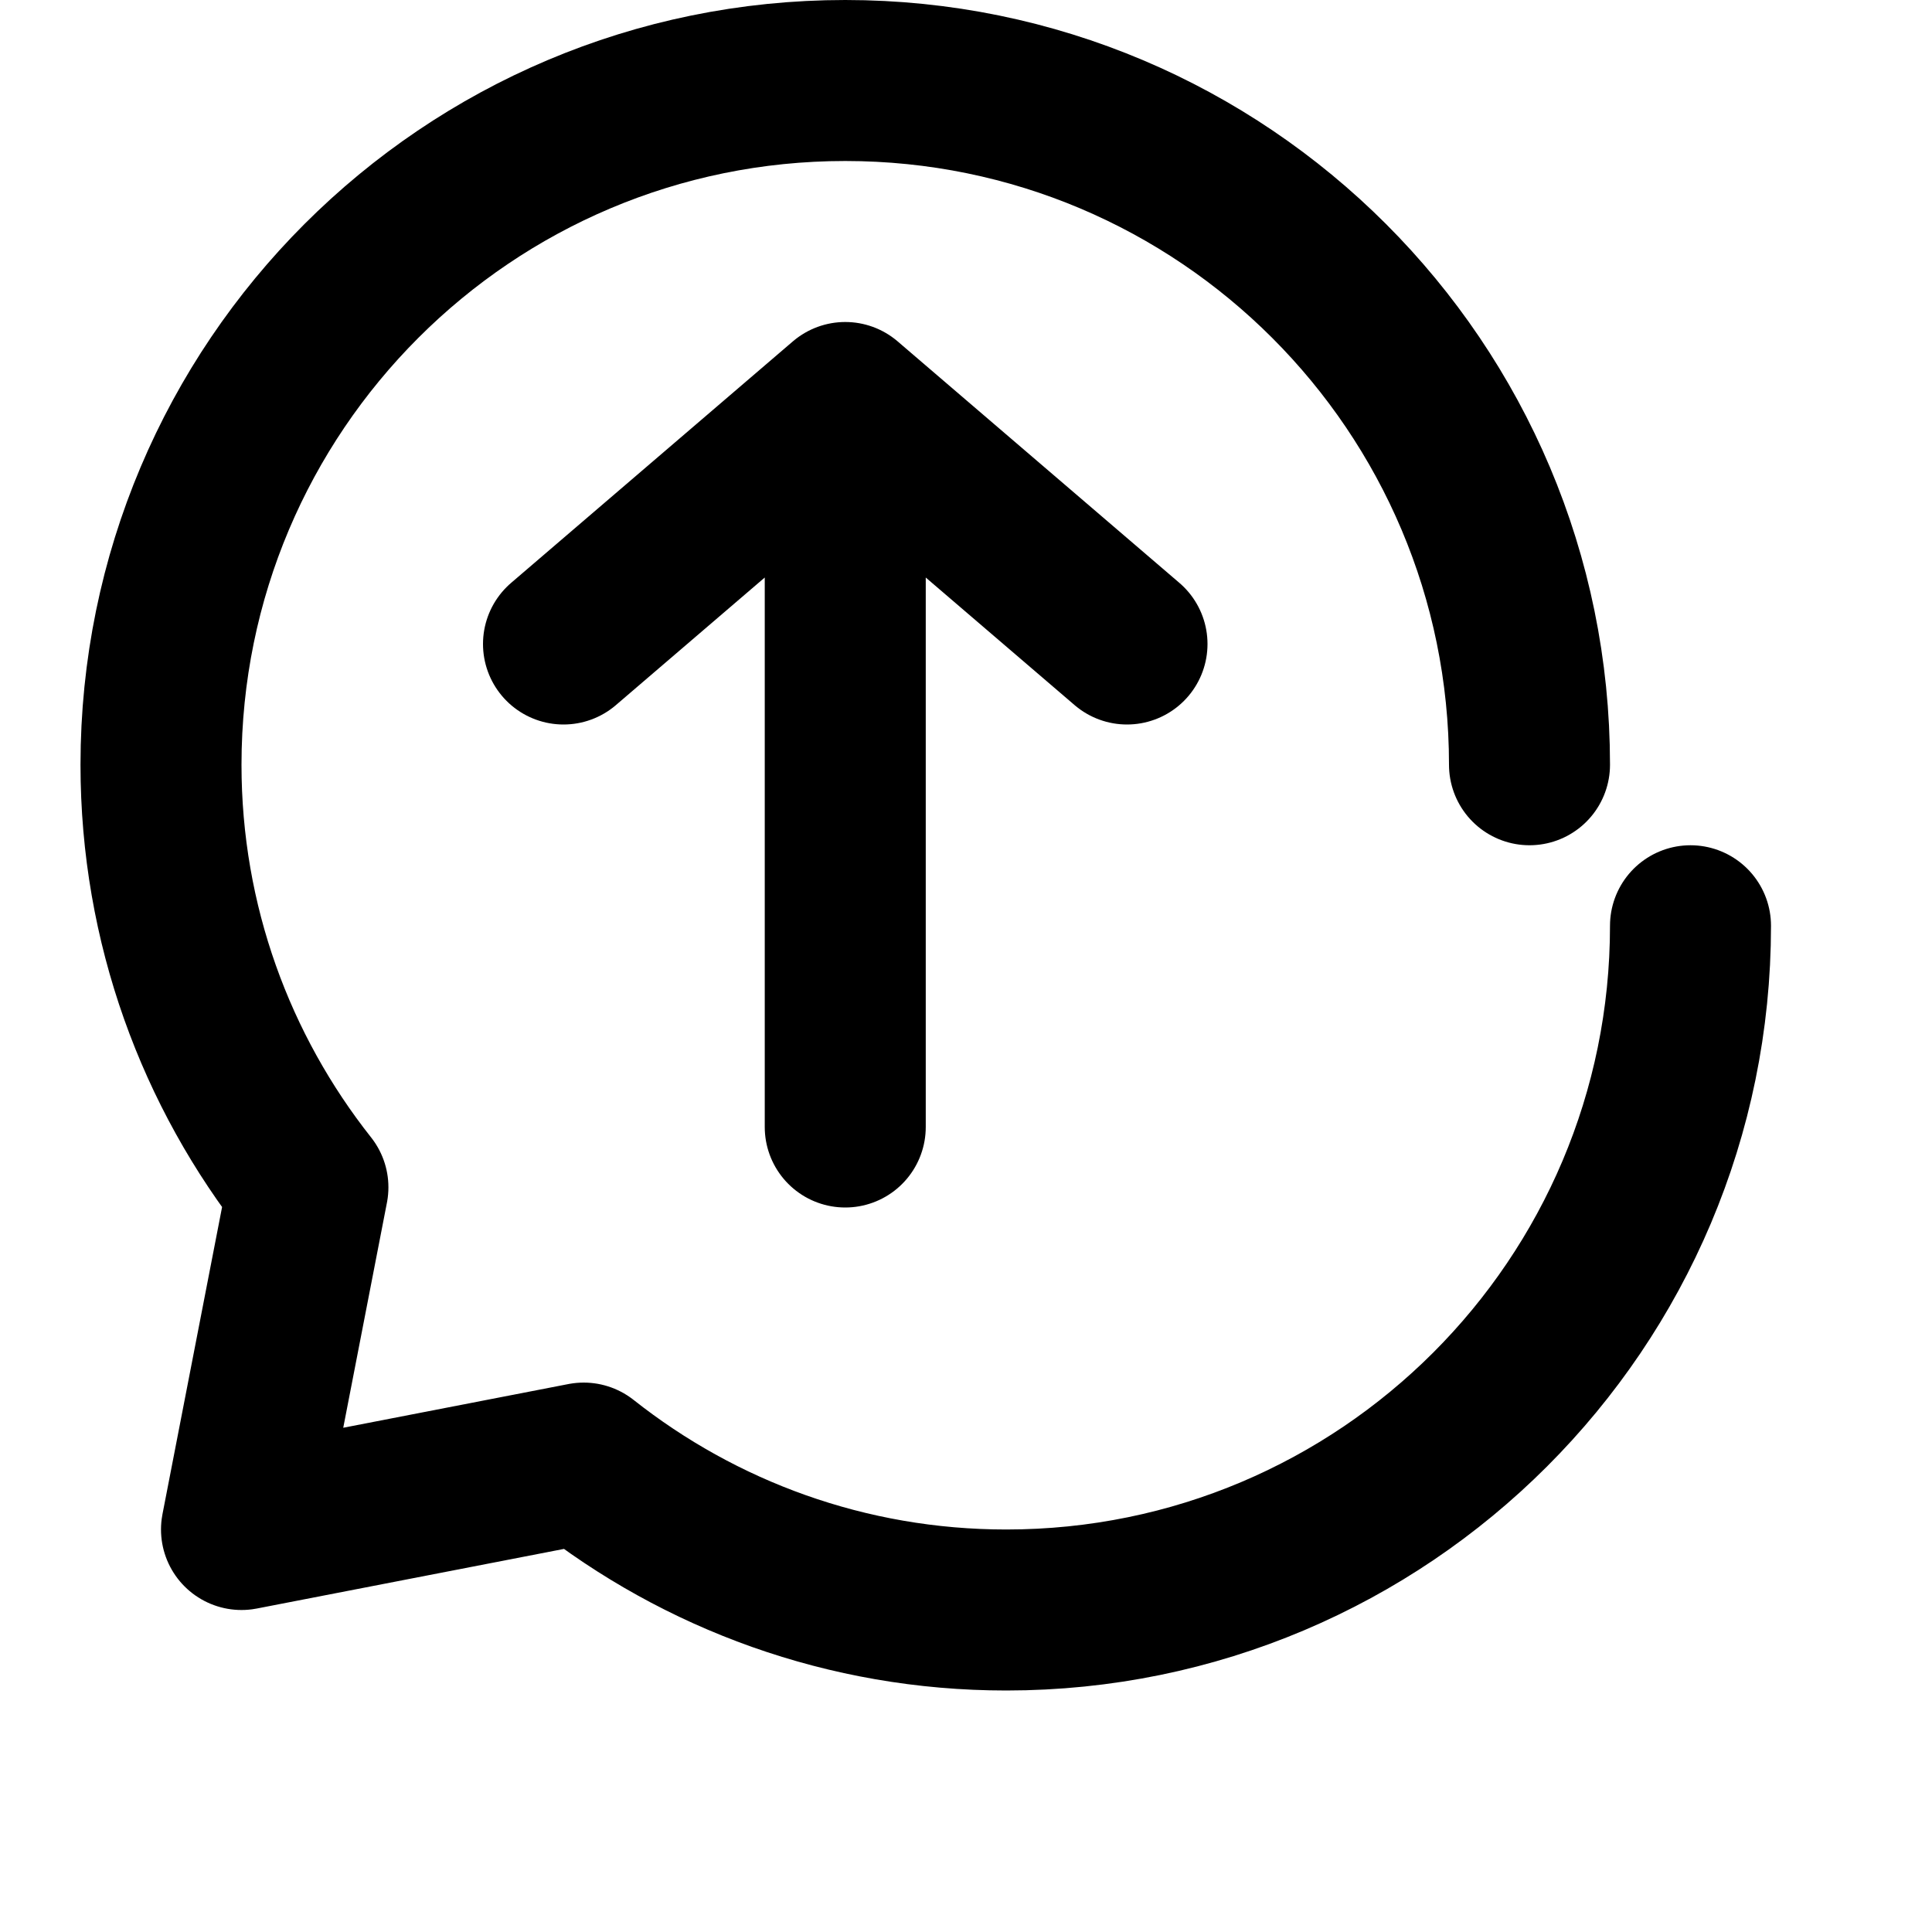
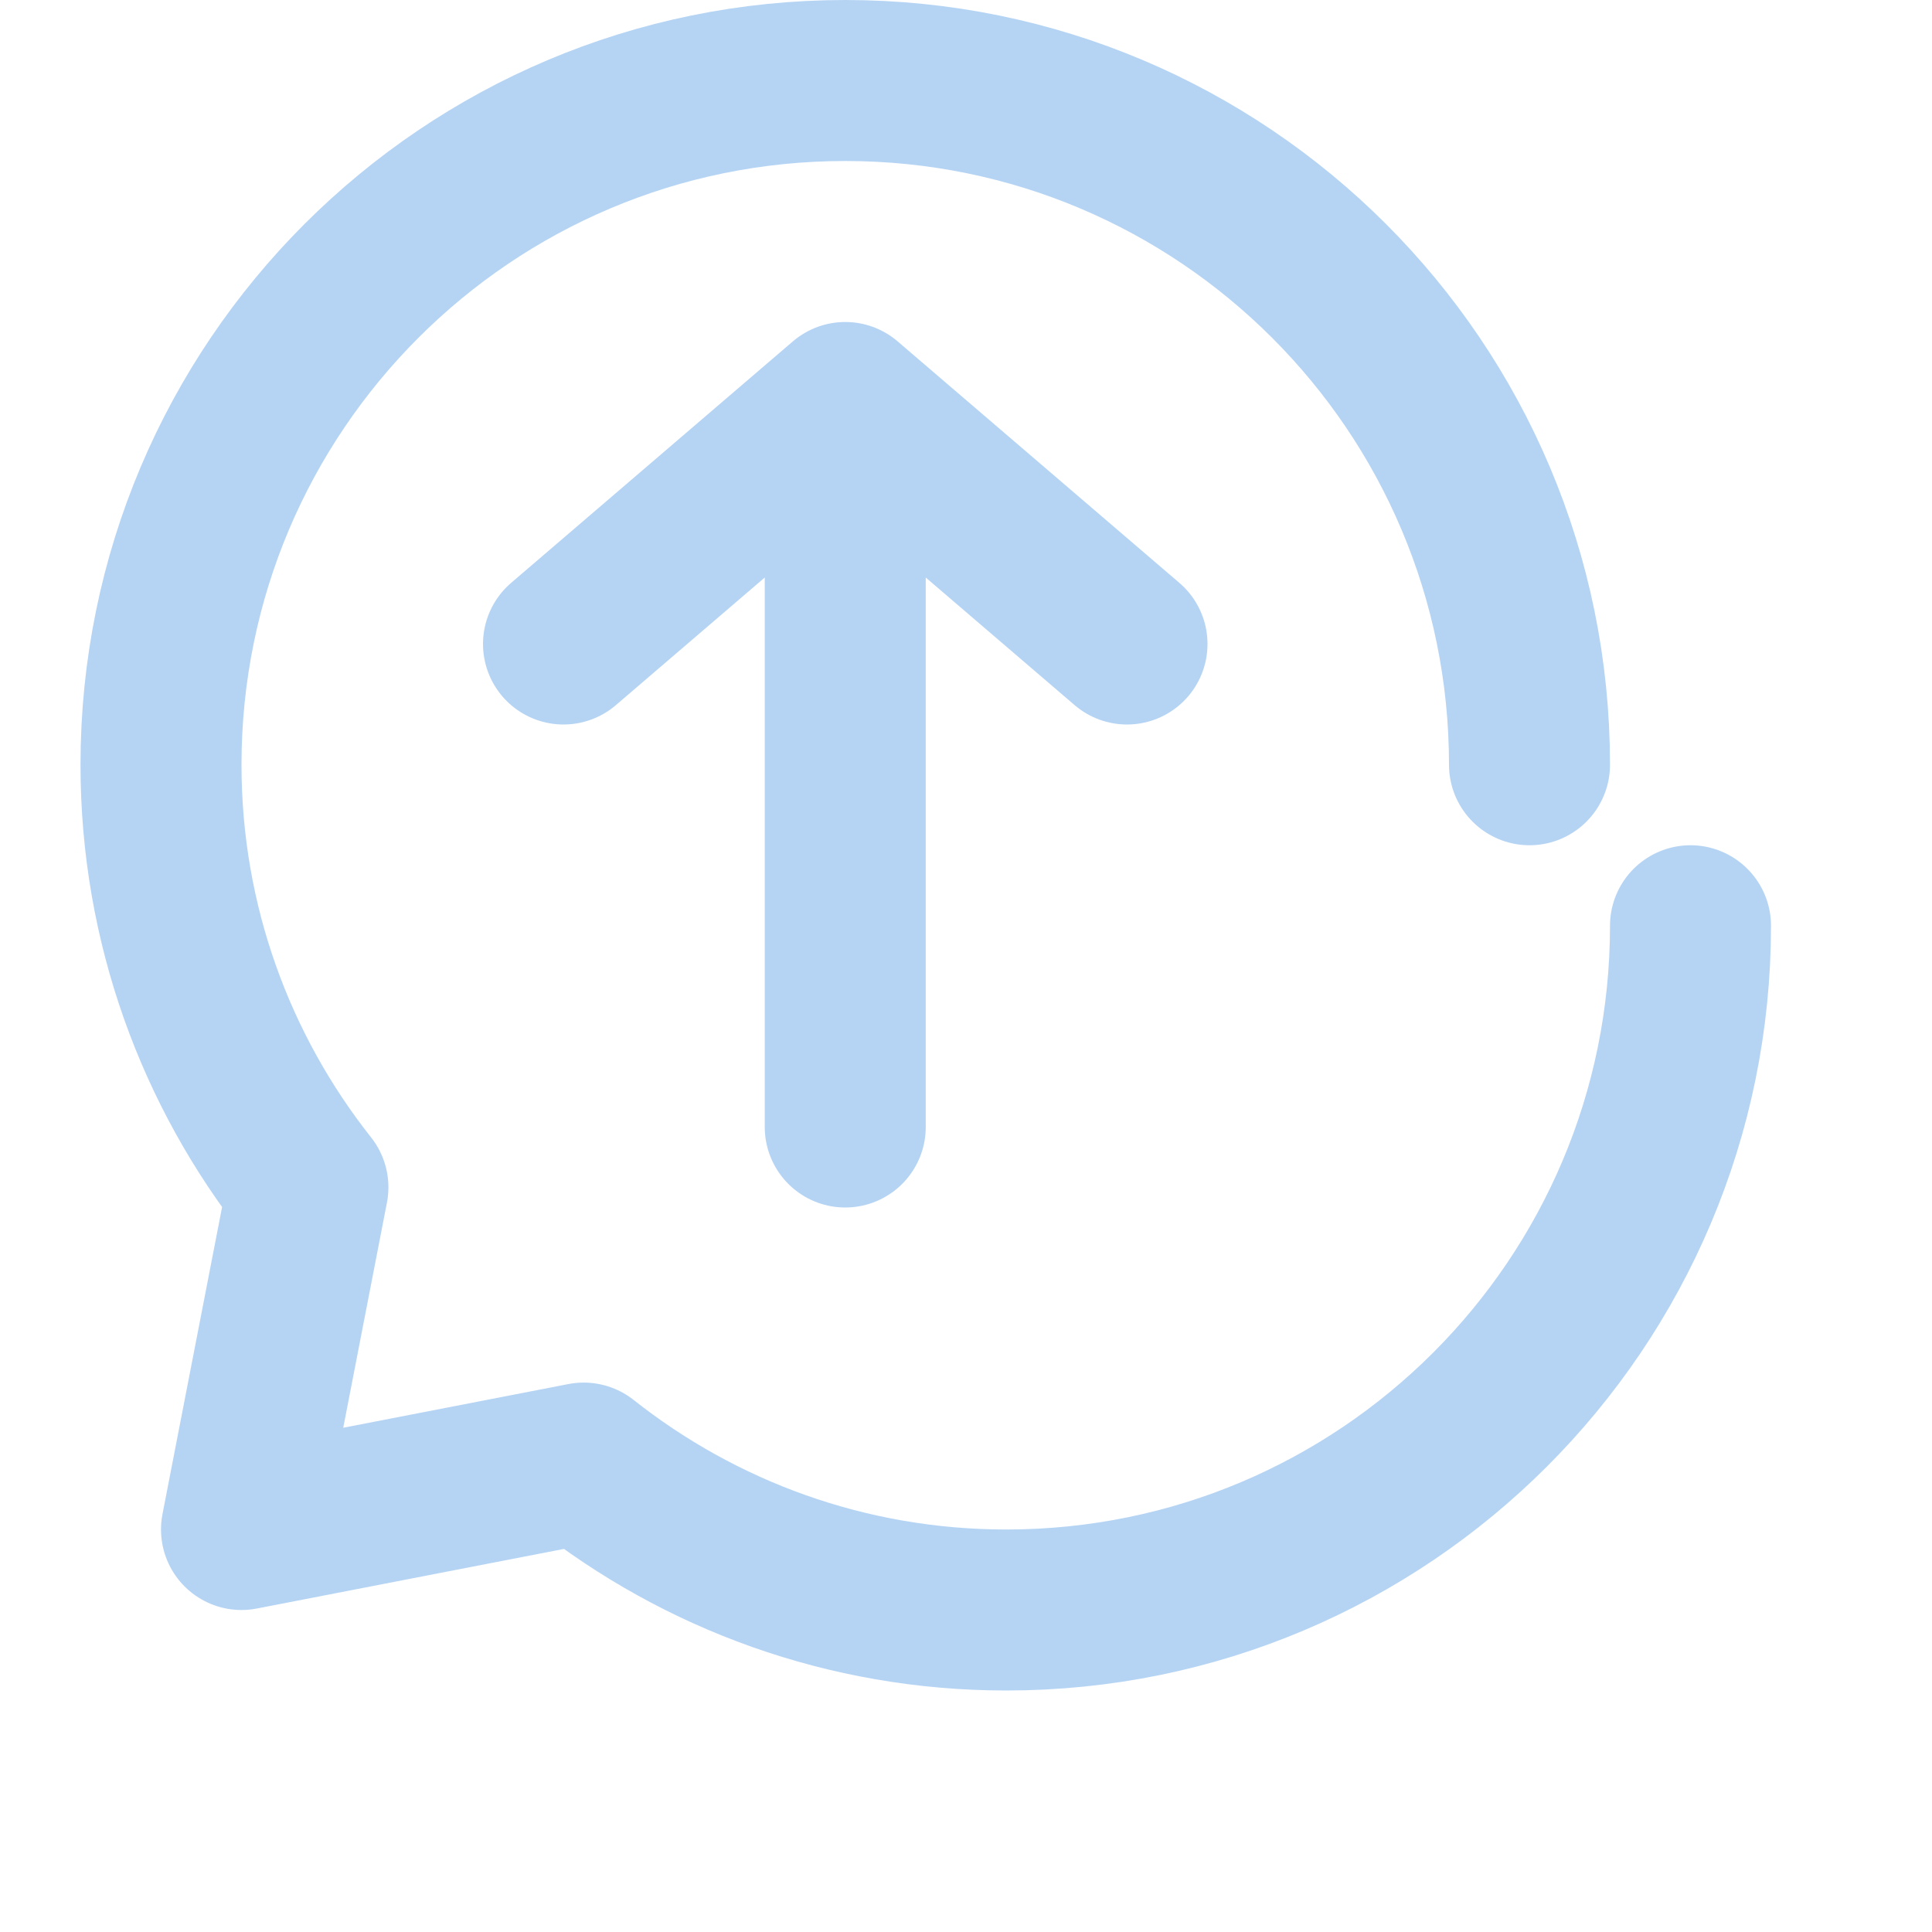
<svg xmlns="http://www.w3.org/2000/svg" width="24" height="24" viewBox="0 0 24 24" fill="none">
-   <path d="M21 11.5C21 16.194 17.194 20 12.5 20C10.519 20 8.695 19.317 7.251 18.175L3 19L3.825 14.749C2.683 13.305 2 11.481 2 9.5C2 4.806 5.806 1 10.5 1C15.194 1 19 4.806 19 9.5M10.5 5V14M7 8L10.5 5L14 8" stroke="currentColor" stroke-width="2" stroke-linecap="round" stroke-linejoin="round" />
+   <path d="M21 11.5C21 16.194 17.194 20 12.5 20C10.519 20 8.695 19.317 7.251 18.175L3 19L3.825 14.749C2.683 13.305 2 11.481 2 9.5C2 4.806 5.806 1 10.5 1C15.194 1 19 4.806 19 9.5M10.5 5V14M7 8L10.5 5L14 8" stroke="#B5D4F4" stroke-width="2" stroke-linecap="round" stroke-linejoin="round" />
</svg>
